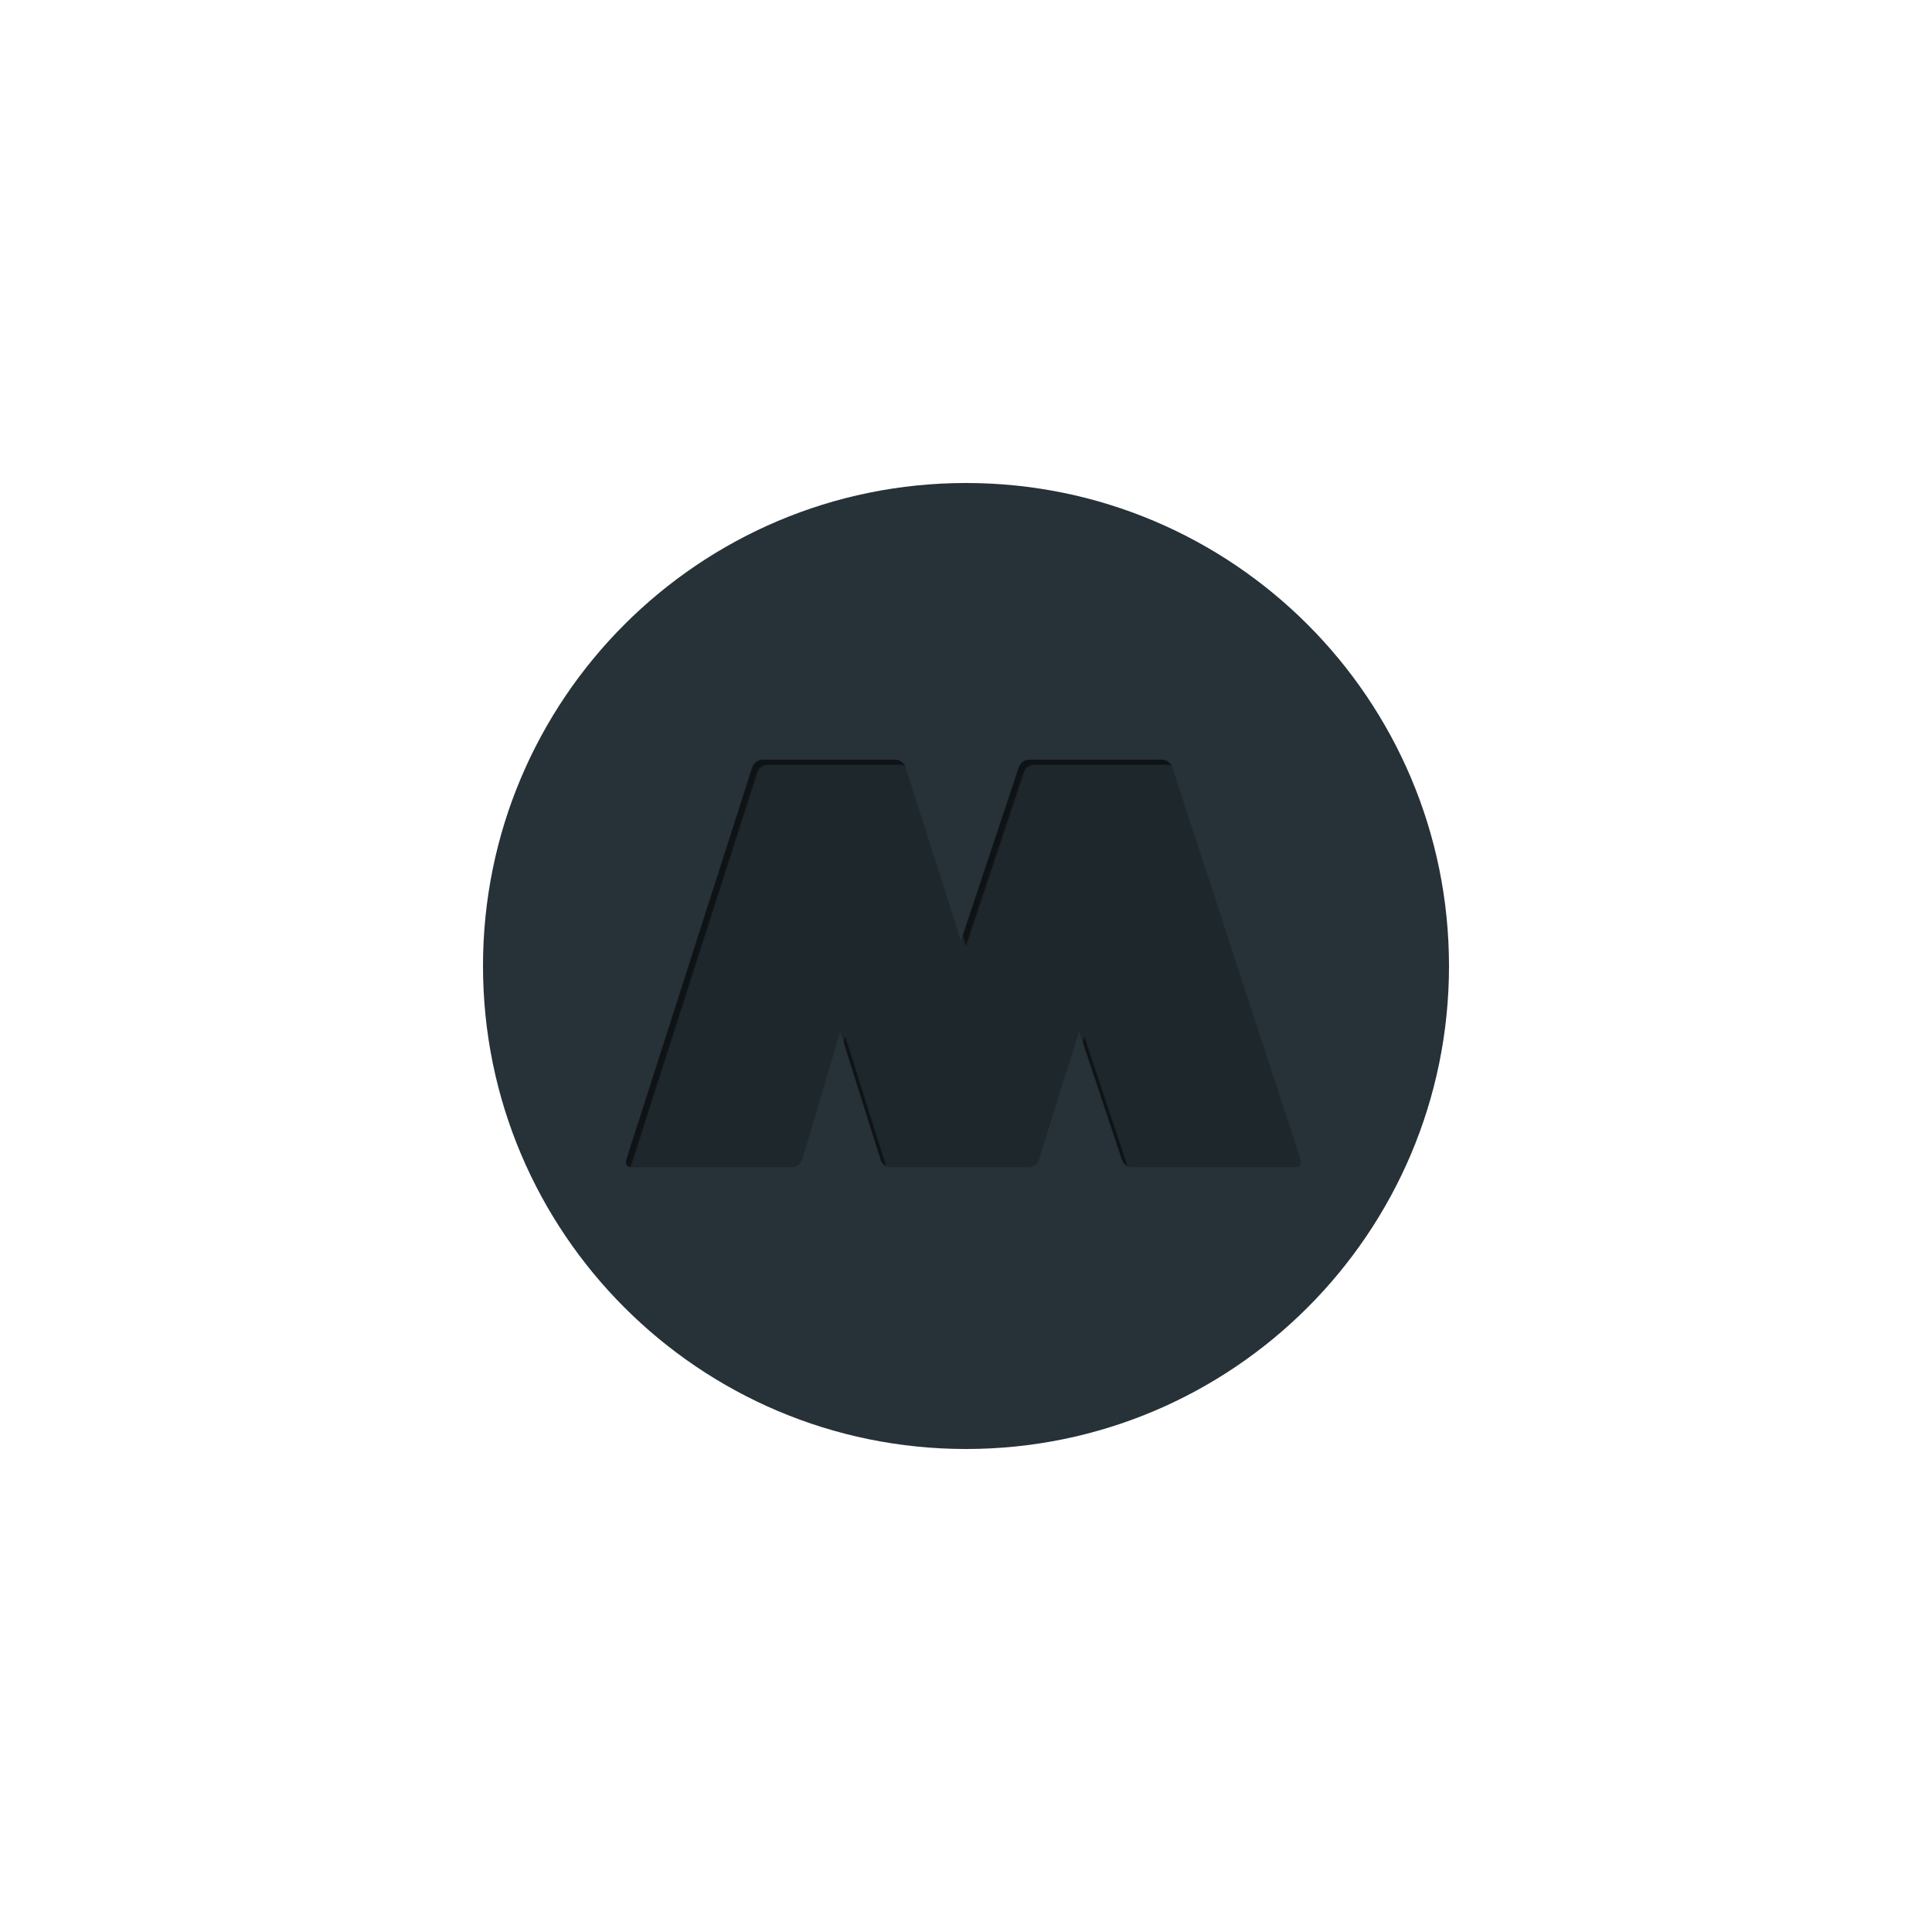
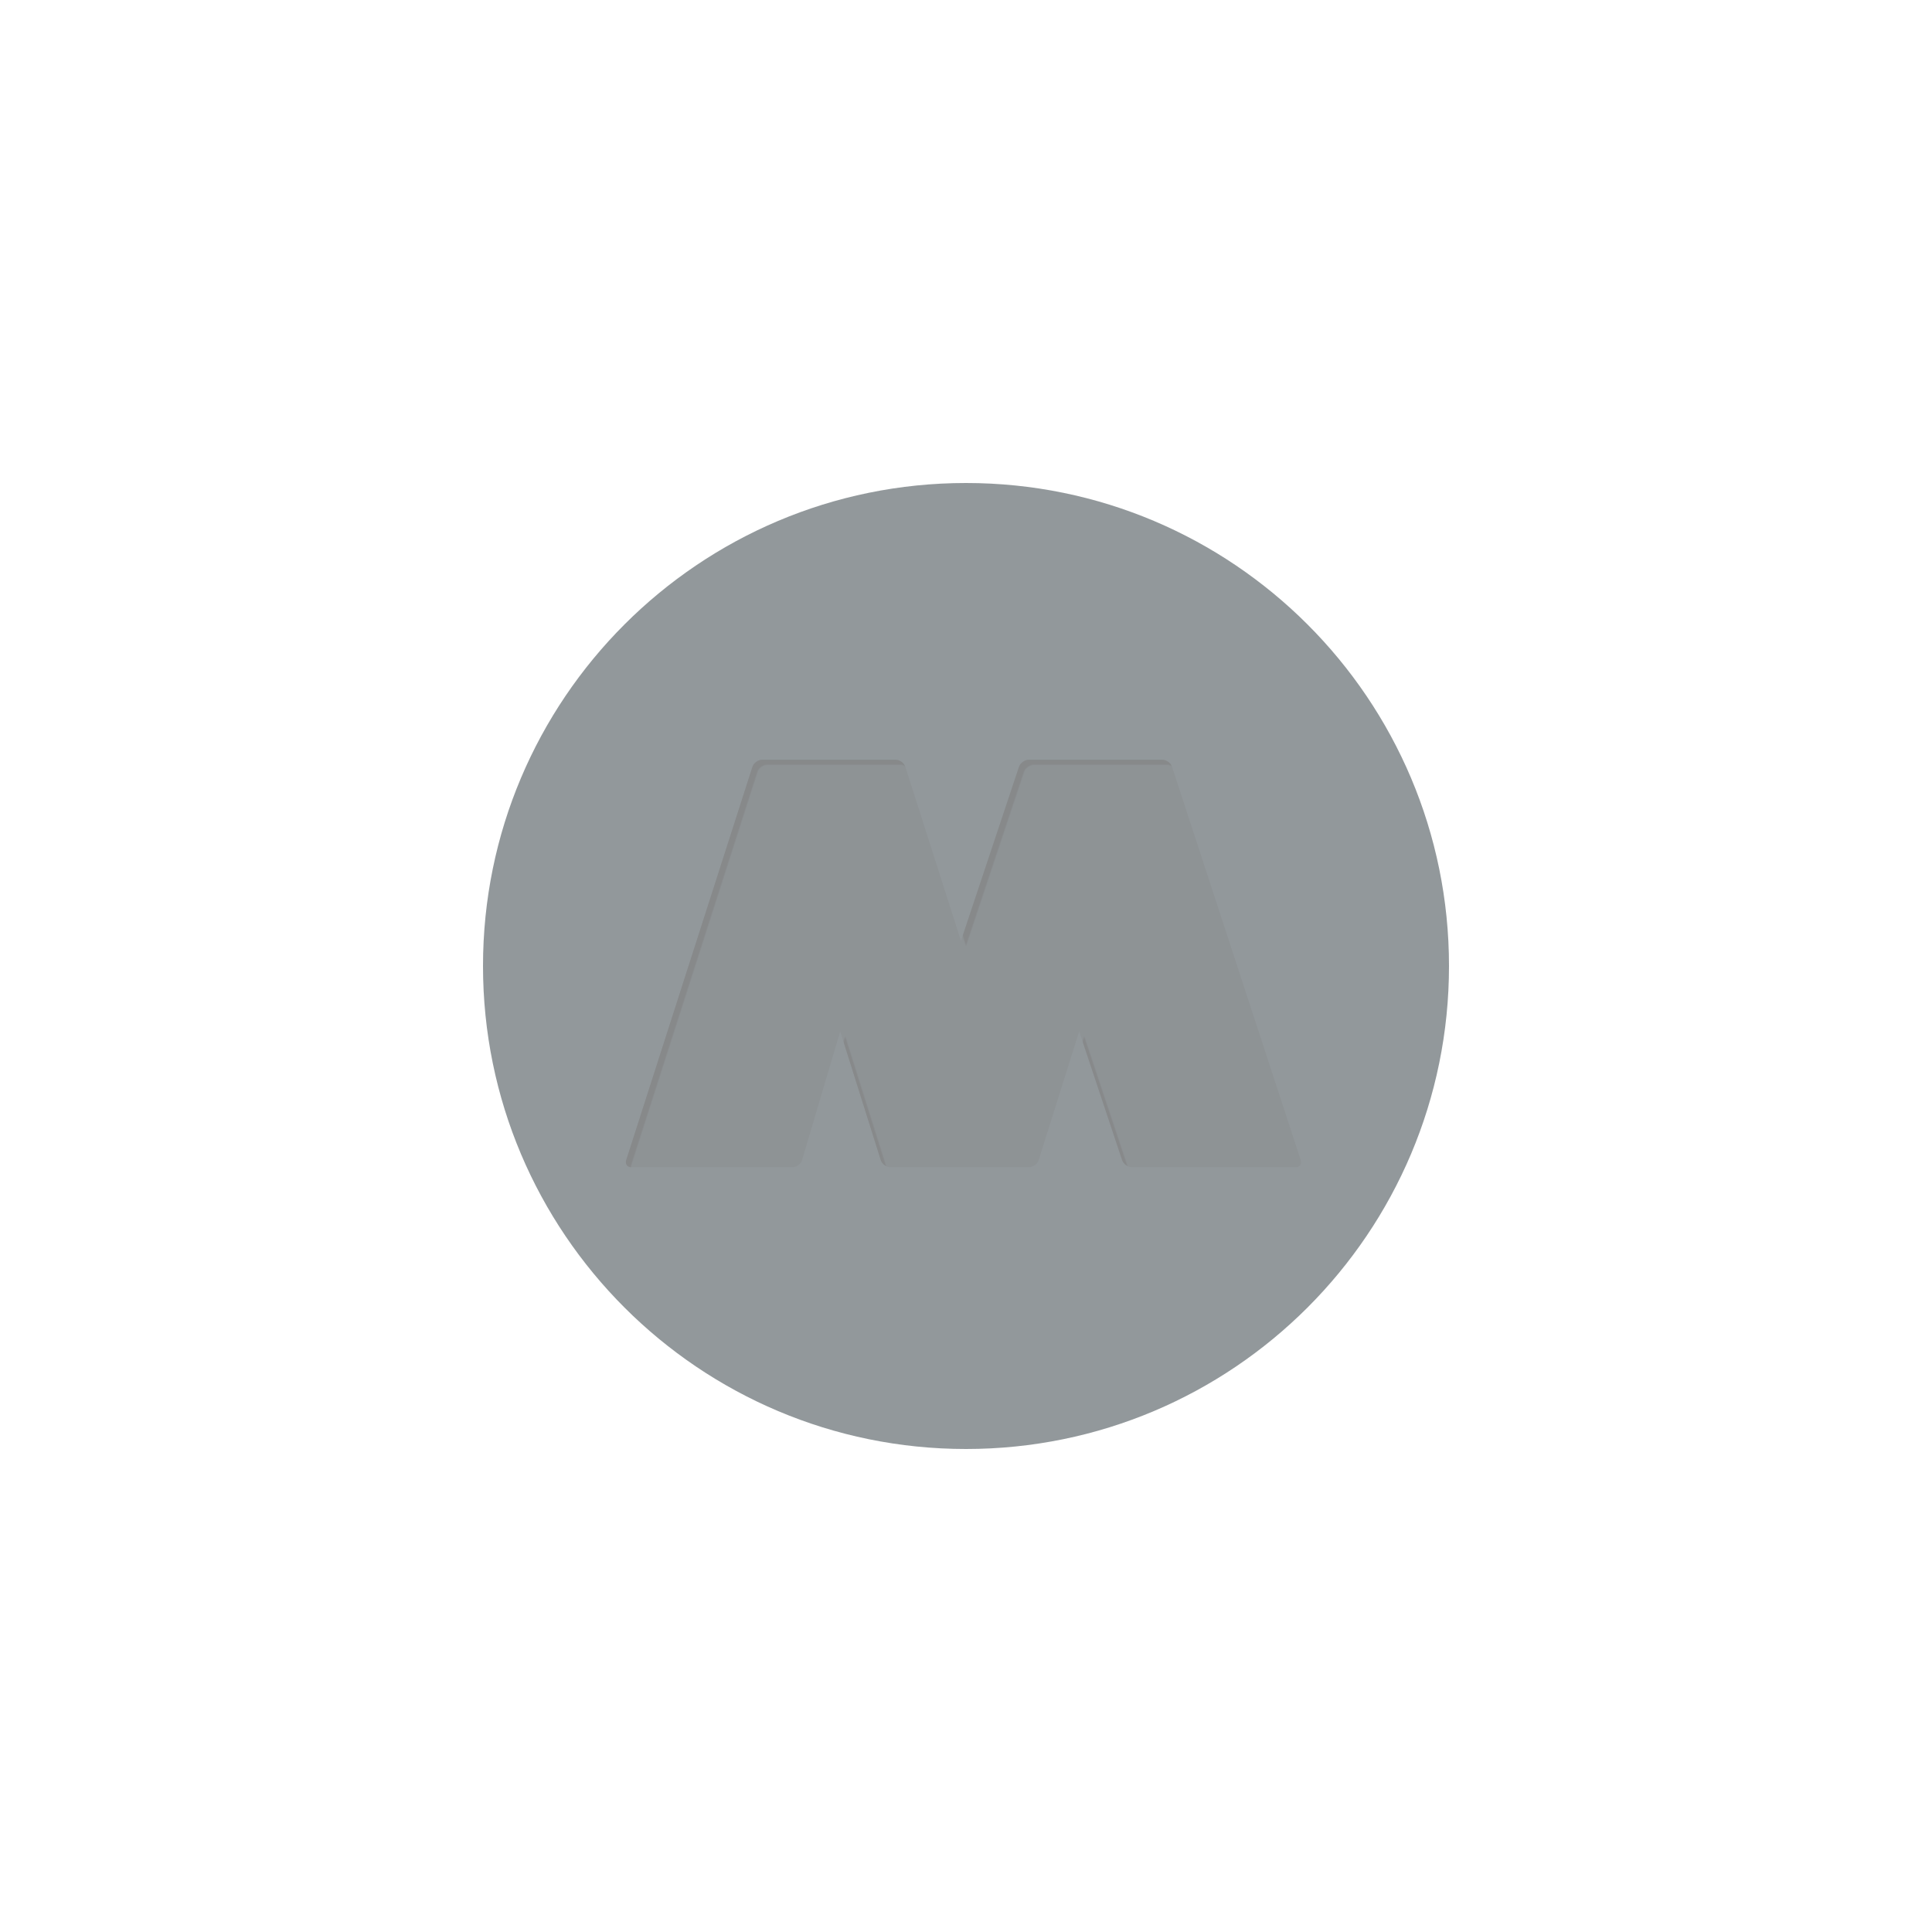
<svg xmlns="http://www.w3.org/2000/svg" style="isolation:isolate" viewBox="0 0 768 768" width="1024" height="1024">
-   <g>
+   <g opacity="0.5">
    <circle vector-effect="non-scaling-stroke" cx="384" cy="384" r="192" fill="#263238" />
    <defs>
      <filter id="Yb6dtizG9r6phDDsjrWTYYTBMxa1Fqdy" x="-200%" y="-200%" width="400%" height="400%" filterUnits="objectBoundingBox" color-interpolation-filters="sRGB">
        <feOffset in="SourceGraphic" dx="2" dy="2" />
        <feGaussianBlur stdDeviation="0" result="pf_100_offsetBlur" />
        <feComposite in="SourceGraphic" in2="pf_100_offsetBlur" result="pf_100_inverse" operator="out" />
        <feFlood flood-color="#000000" flood-opacity="0.5" result="pf_100_color" />
        <feComposite in="pf_100_color" in2="pf_100_inverse" operator="in" result="pf_100_shadow" />
        <feComposite in="pf_100_shadow" in2="SourceGraphic" operator="over" />
      </filter>
    </defs>
    <g filter="url(#Yb6dtizG9r6phDDsjrWTYYTBMxa1Fqdy)">
      <path d=" M 248.917 461.144 L 299.083 304.856 C 299.589 303.28 301.344 302 303 302 L 356 302 C 357.656 302 359.409 303.281 359.913 304.858 L 382 374 L 405.051 304.846 C 405.575 303.275 407.344 302 409 302 L 462 302 C 463.656 302 465.418 303.278 465.933 304.851 L 517.067 461.149 C 517.582 462.722 516.656 464 515 464 L 450 464 C 448.344 464 446.575 462.725 446.051 461.154 L 429 410 L 412.901 461.138 C 412.404 462.718 410.656 464 409 464 L 354 464 C 352.344 464 350.596 462.718 350.099 461.138 L 334 410 L 318.852 461.124 C 318.382 462.711 316.656 464 315 464 L 251 464 C 249.344 464 248.411 462.72 248.917 461.144 Z " fill="#1E272C" />
    </g>
  </g>
</svg>
